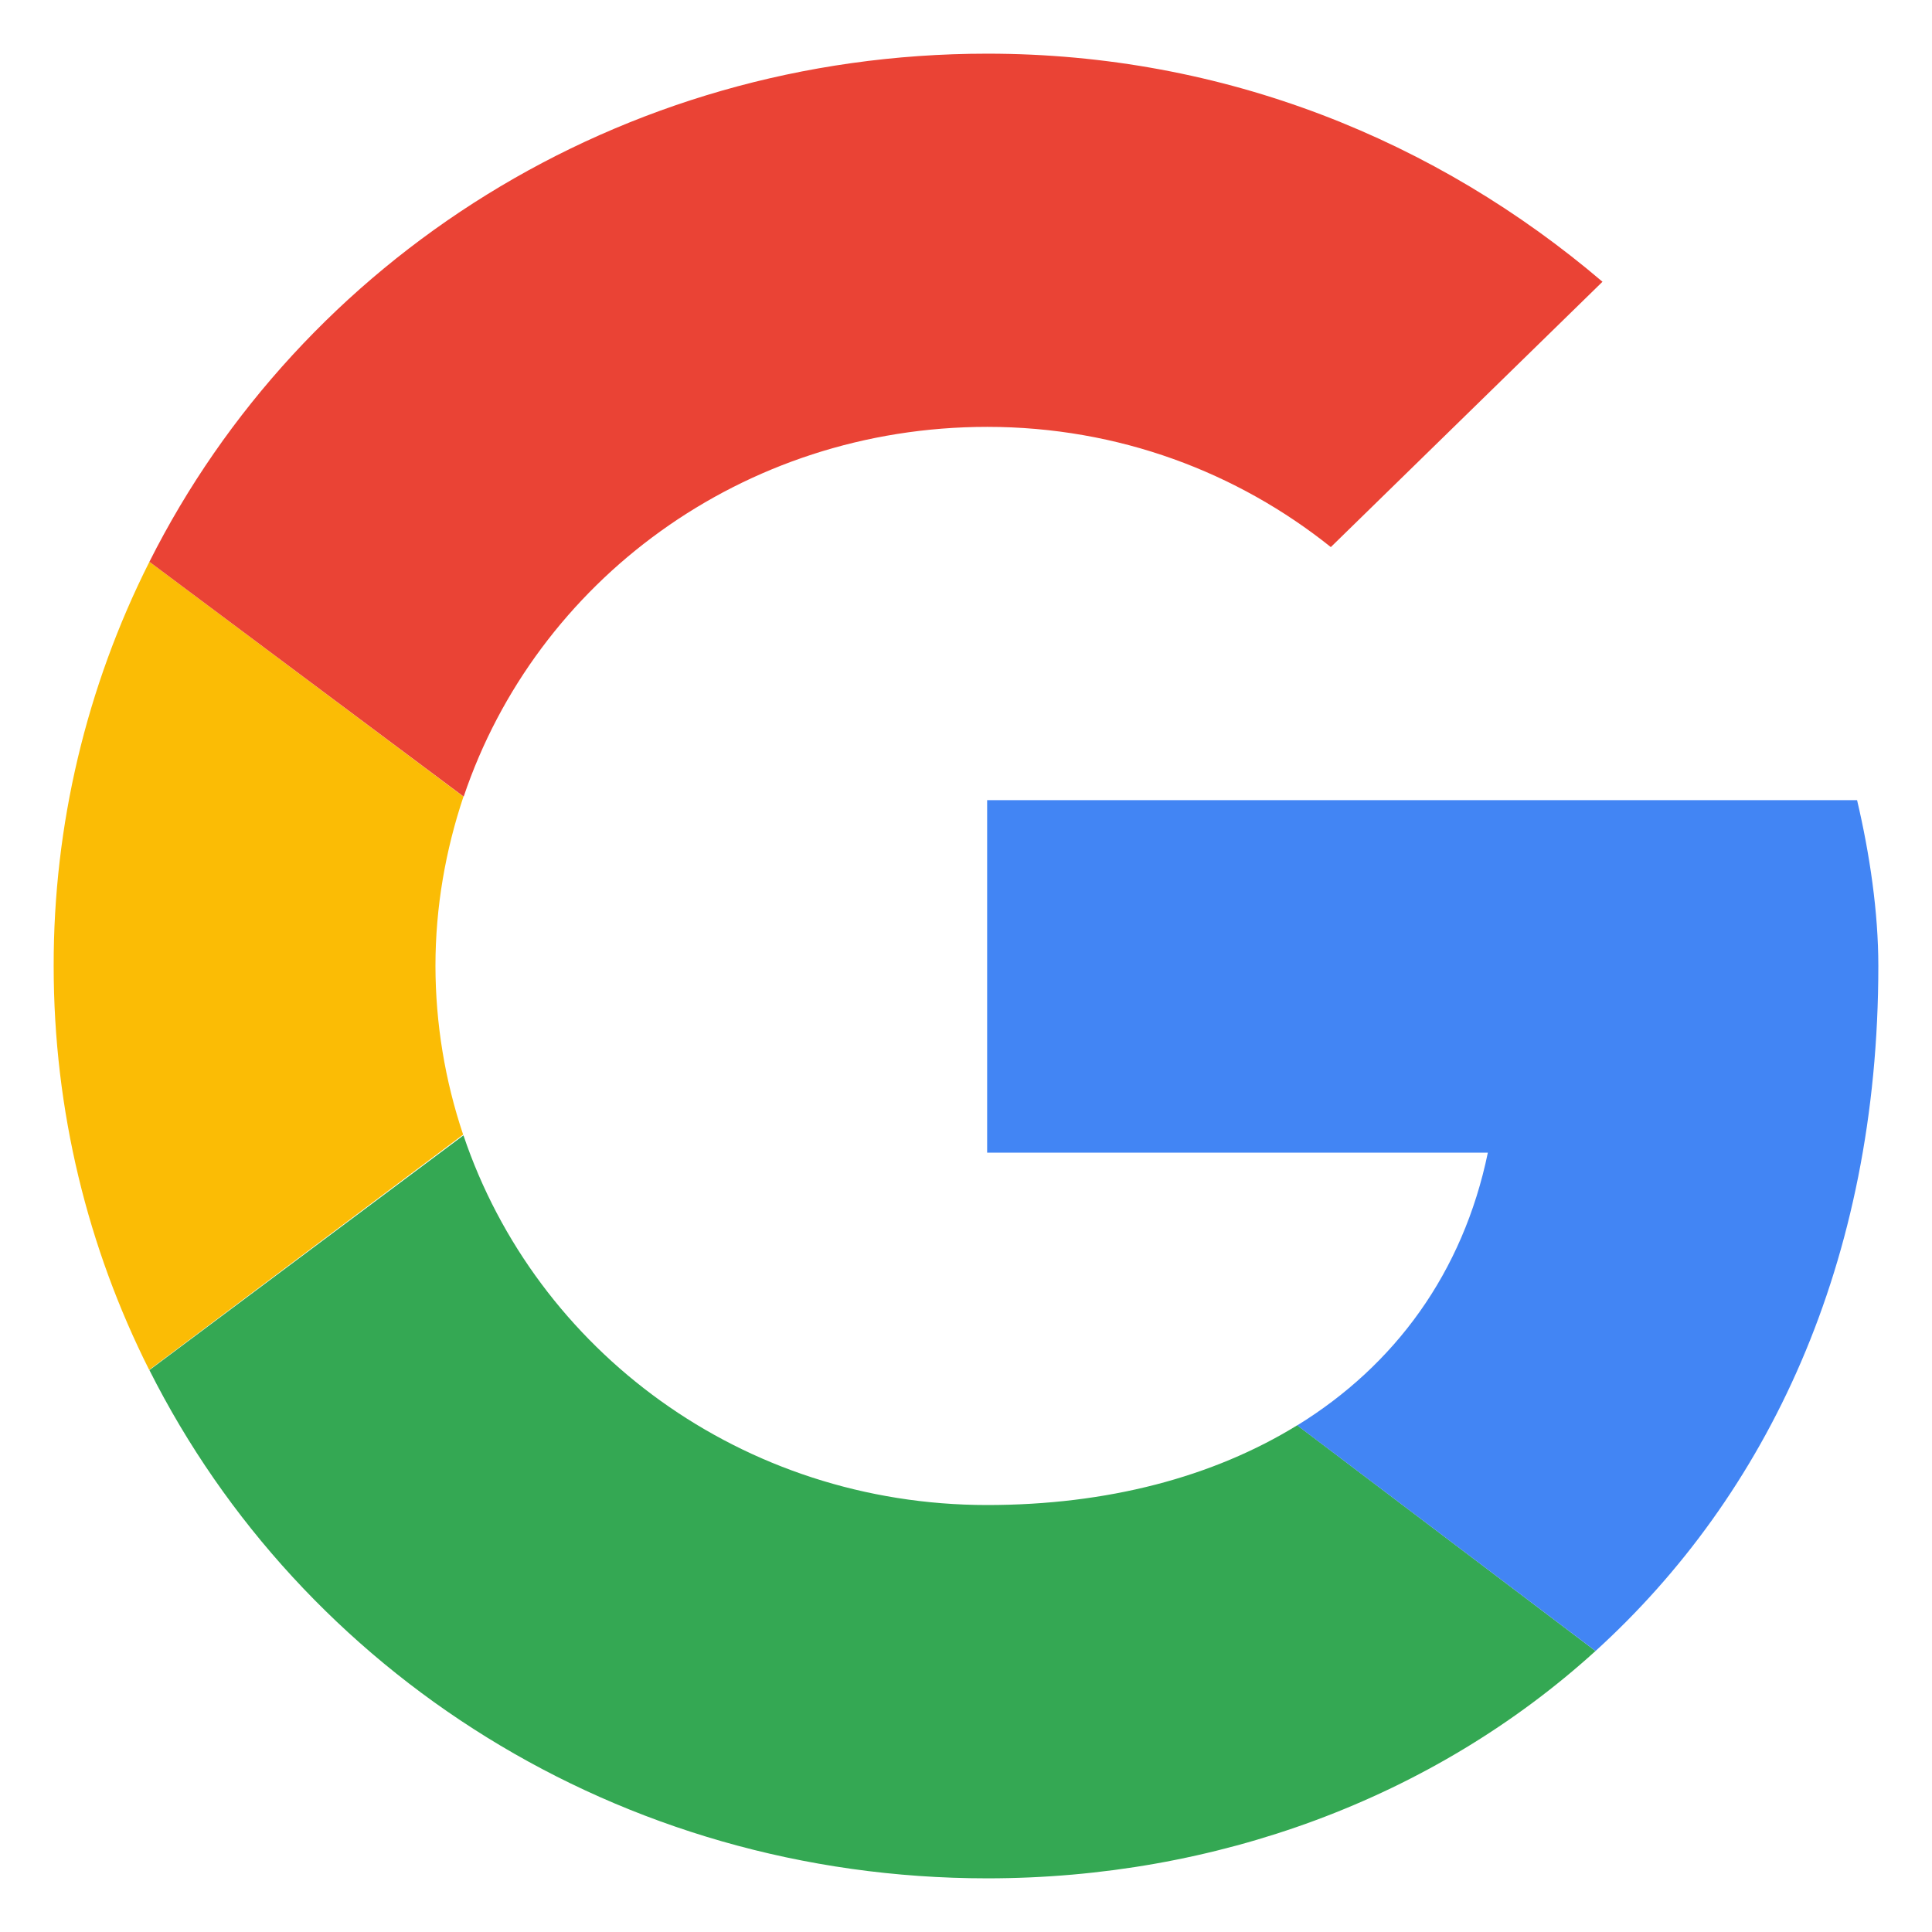
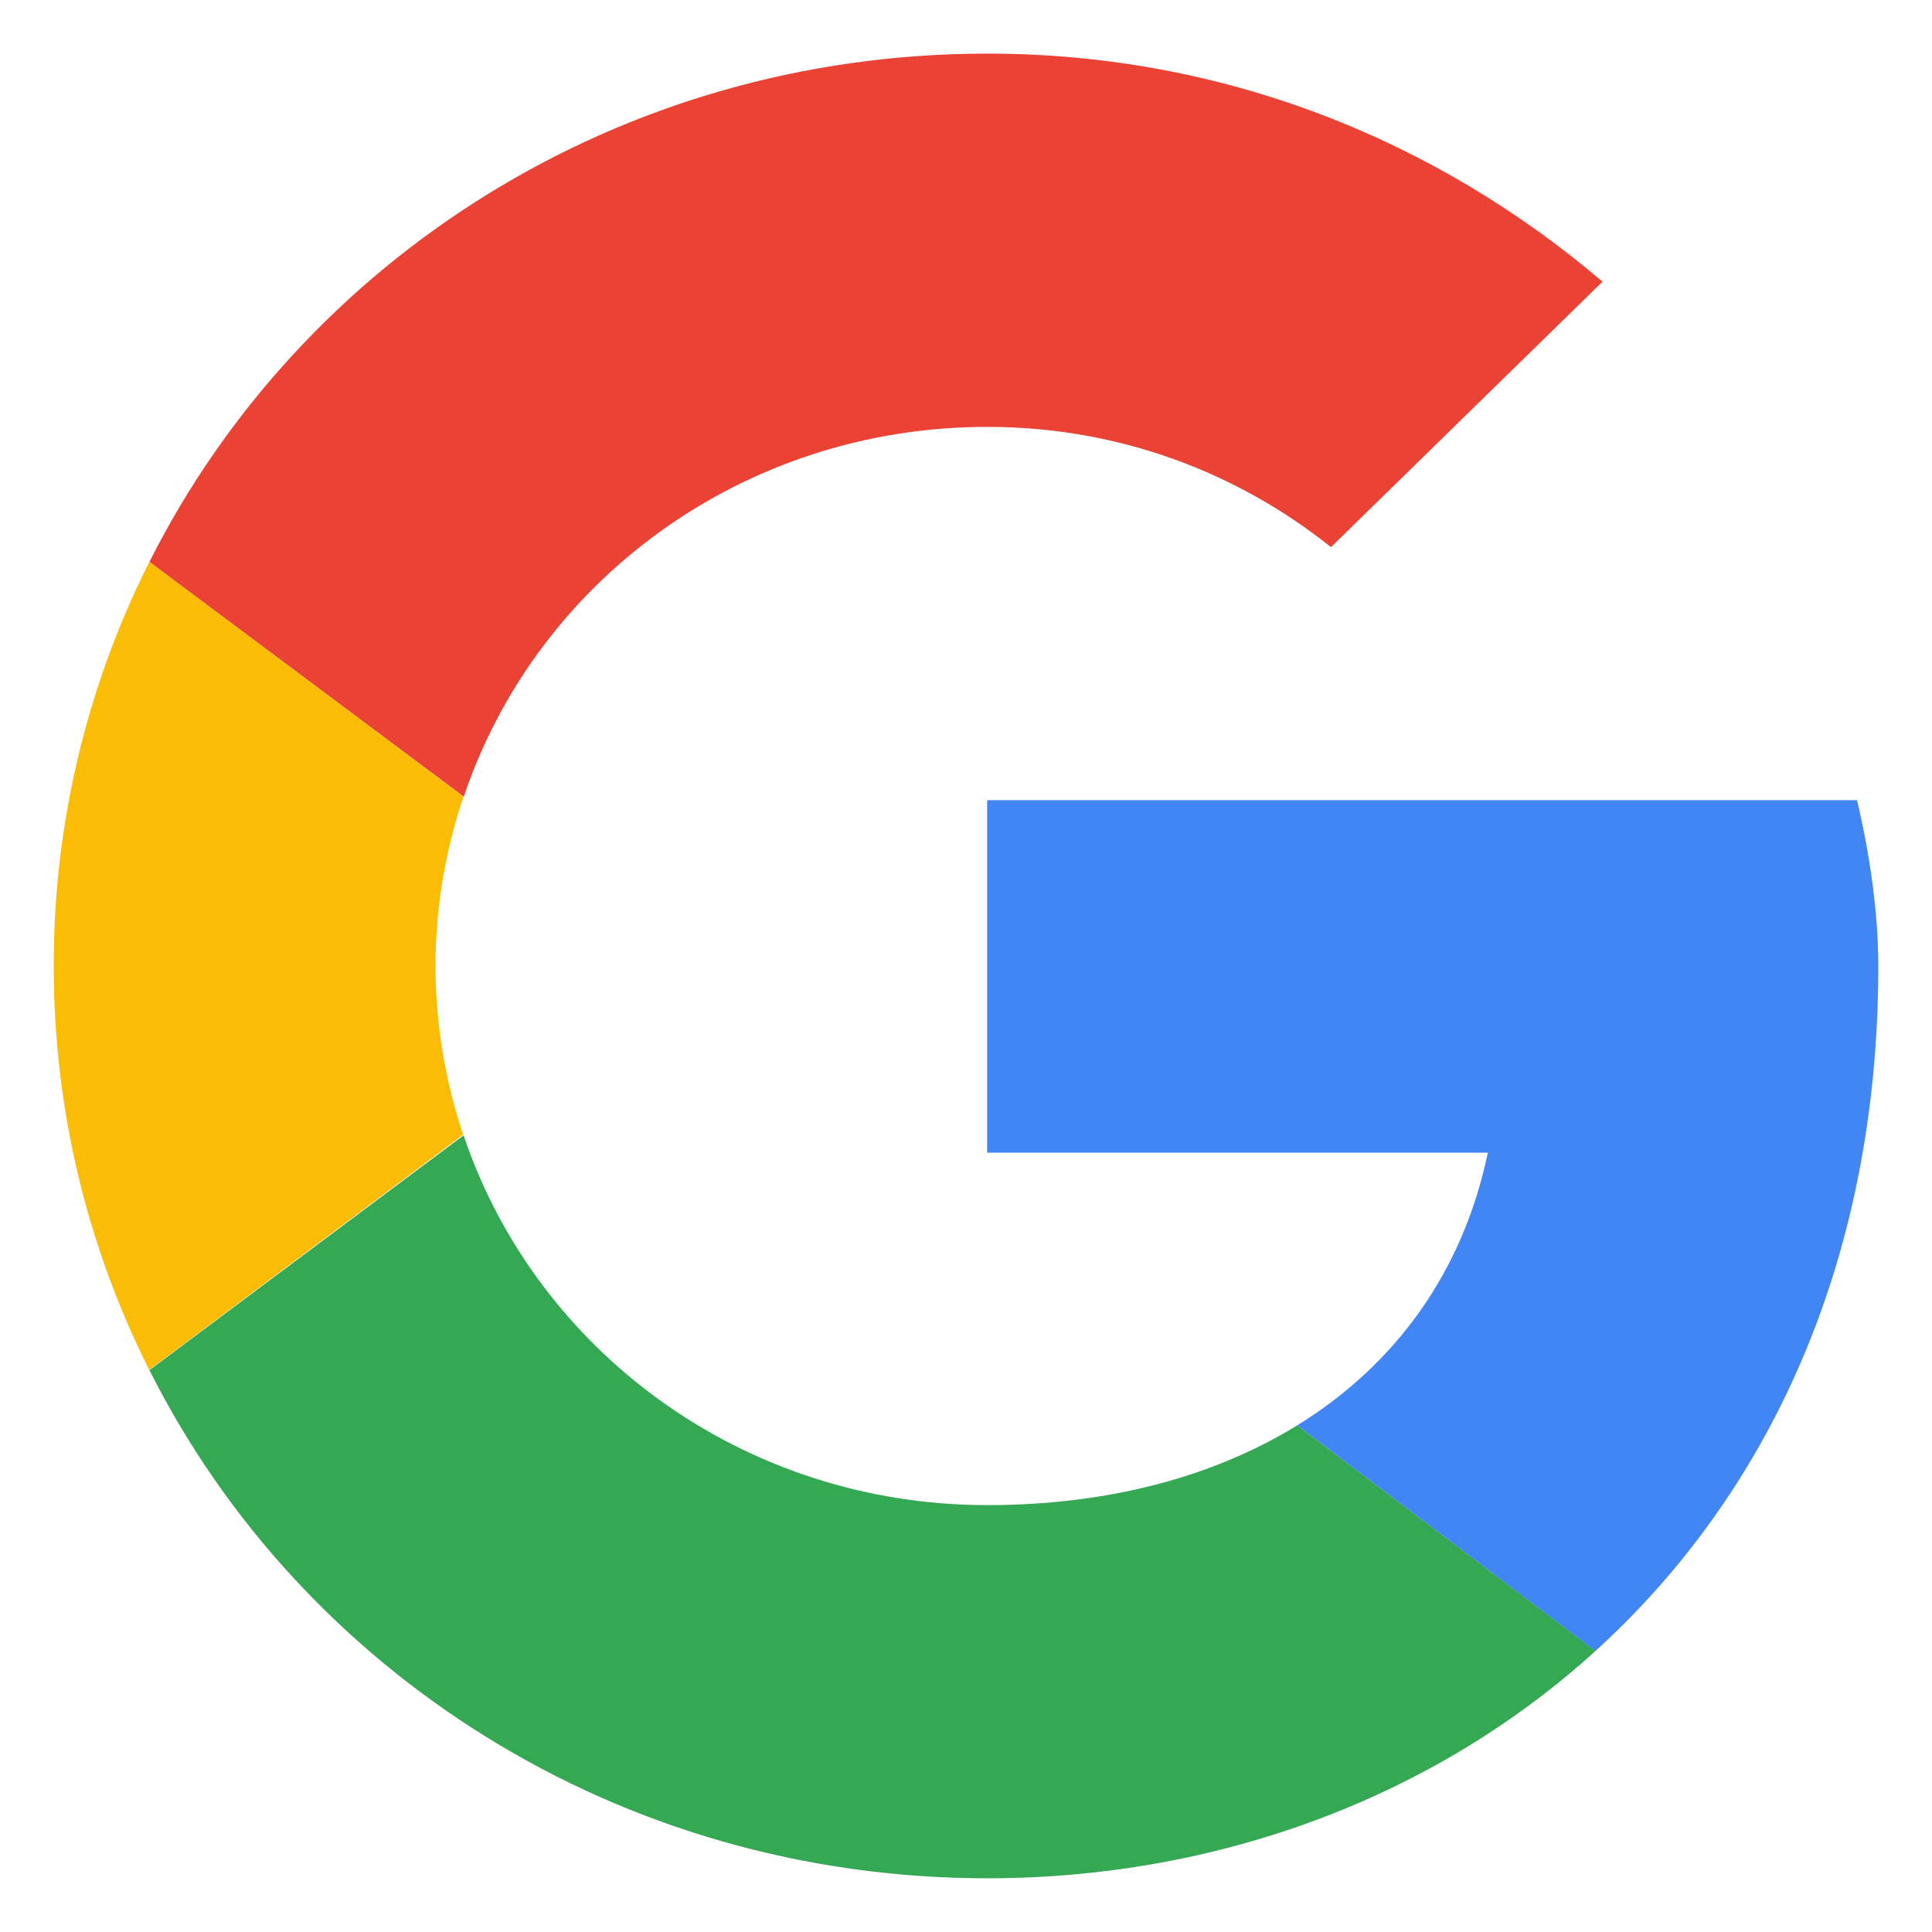
- <svg xmlns="http://www.w3.org/2000/svg" width="18" height="18" viewBox="0 0 18 18" fill="none">
-   <path d="M4.057 9C4.057 8.448 4.152 7.918 4.318 7.422L1.392 5.234C0.803 6.403 0.498 7.692 0.5 9C0.5 10.353 0.82 11.63 1.39 12.763L4.315 10.571C4.145 10.065 4.058 9.534 4.057 9" fill="#FBBC05" />
-   <path d="M9.198 3.977C10.423 3.977 11.53 4.402 12.399 5.097L14.93 2.625C13.388 1.311 11.412 0.5 9.198 0.5C5.761 0.5 2.806 2.423 1.392 5.234L4.32 7.422C4.994 5.418 6.916 3.977 9.198 3.977" fill="#EA4335" />
-   <path d="M9.198 14.022C6.915 14.022 4.993 12.582 4.318 10.578L1.392 12.765C2.806 15.576 5.76 17.5 9.198 17.5C11.319 17.5 13.344 16.763 14.865 15.382L12.086 13.279C11.302 13.762 10.315 14.022 9.197 14.022" fill="#34A853" />
-   <path d="M17.5 9C17.5 8.498 17.42 7.957 17.302 7.455H9.197V10.739H13.862C13.63 11.859 12.995 12.72 12.086 13.28L14.865 15.382C16.461 13.932 17.5 11.771 17.5 9" fill="#4285F4" />
+ <svg xmlns="http://www.w3.org/2000/svg" width="20" height="20" viewBox="0 0 20 20" fill="none">
+   <path d="M4.508 10C4.508 9.387 4.613 8.798 4.798 8.247L1.546 5.816C0.893 7.114 0.554 8.547 0.556 10C0.556 11.504 0.912 12.922 1.545 14.181L4.795 11.746C4.606 11.184 4.509 10.594 4.508 10Z" fill="#FBBC05" />
+   <path d="M10.221 4.419C11.582 4.419 12.811 4.891 13.778 5.664L16.589 2.916C14.876 1.457 12.68 0.555 10.221 0.555C6.402 0.555 3.119 2.693 1.547 5.816L4.801 8.247C5.55 6.02 7.685 4.419 10.221 4.419Z" fill="#EA4335" />
+   <path d="M10.221 15.581C7.685 15.581 5.549 13.979 4.799 11.753L1.547 14.184C3.118 17.307 6.401 19.444 10.221 19.444C12.577 19.444 14.827 18.626 16.517 17.09L13.429 14.755C12.559 15.291 11.462 15.581 10.22 15.581" fill="#34A853" />
+   <path d="M19.444 10C19.444 9.442 19.355 8.841 19.224 8.283H10.219V11.932H15.402C15.143 13.176 14.438 14.133 13.429 14.755L16.516 17.091C18.29 15.479 19.444 13.079 19.444 10Z" fill="#4285F4" />
</svg>
